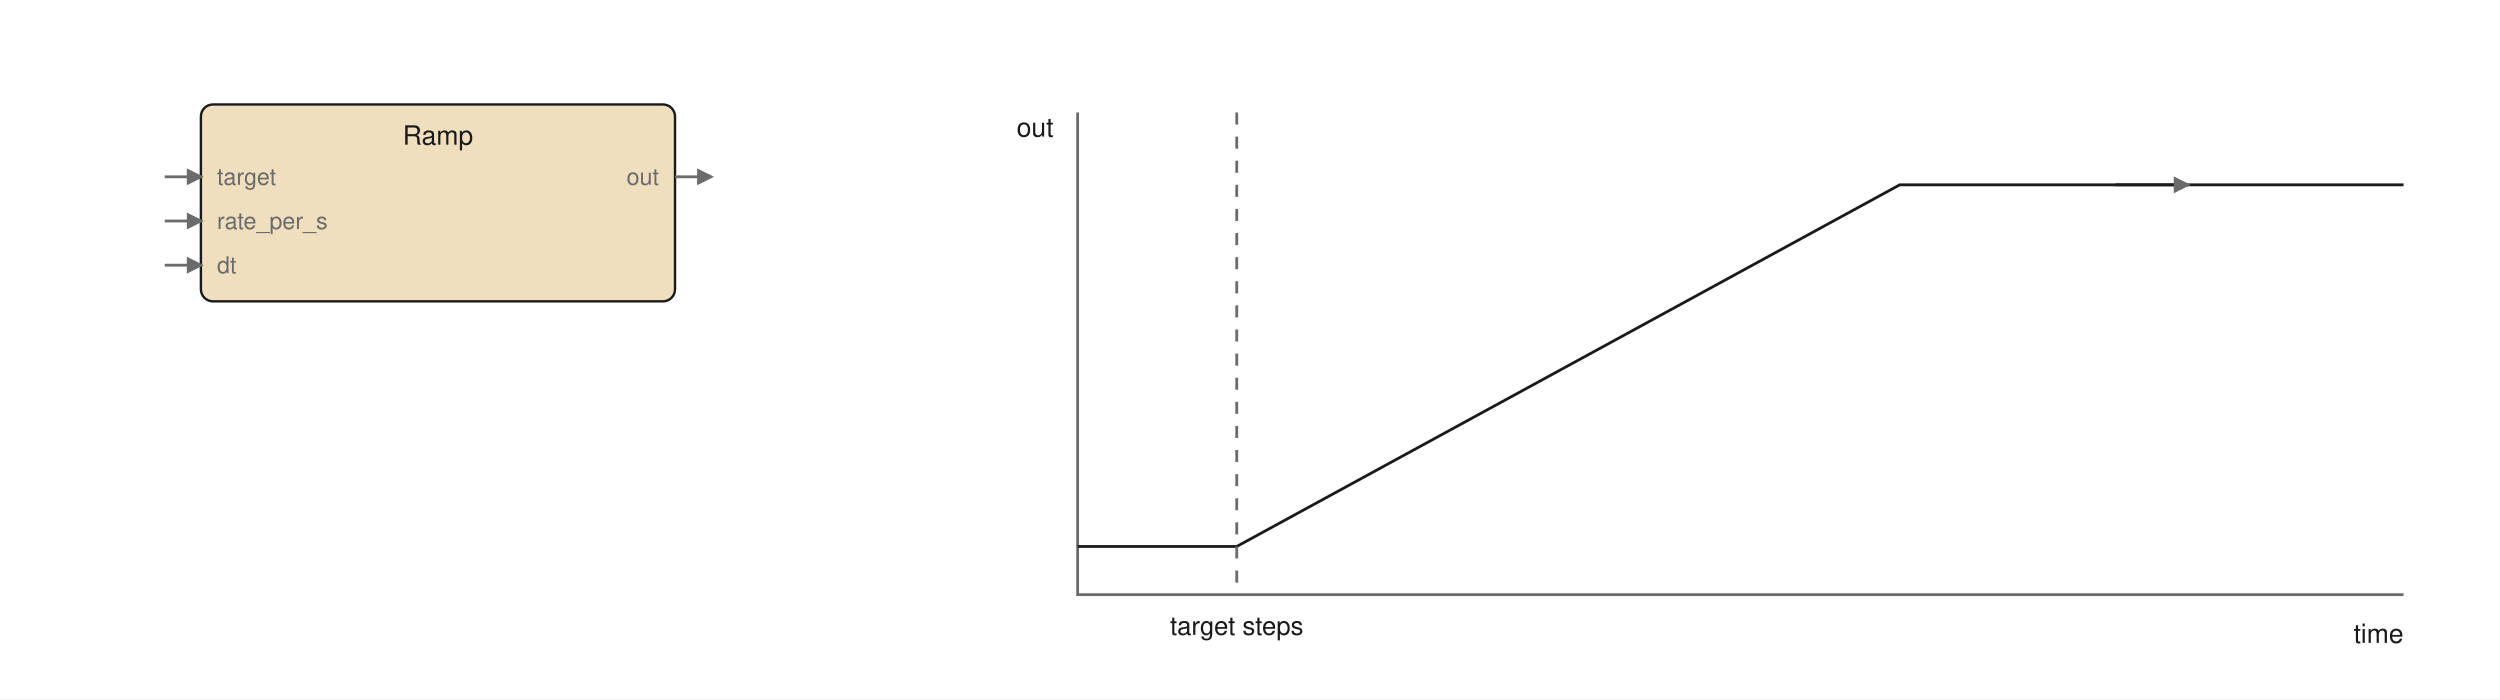
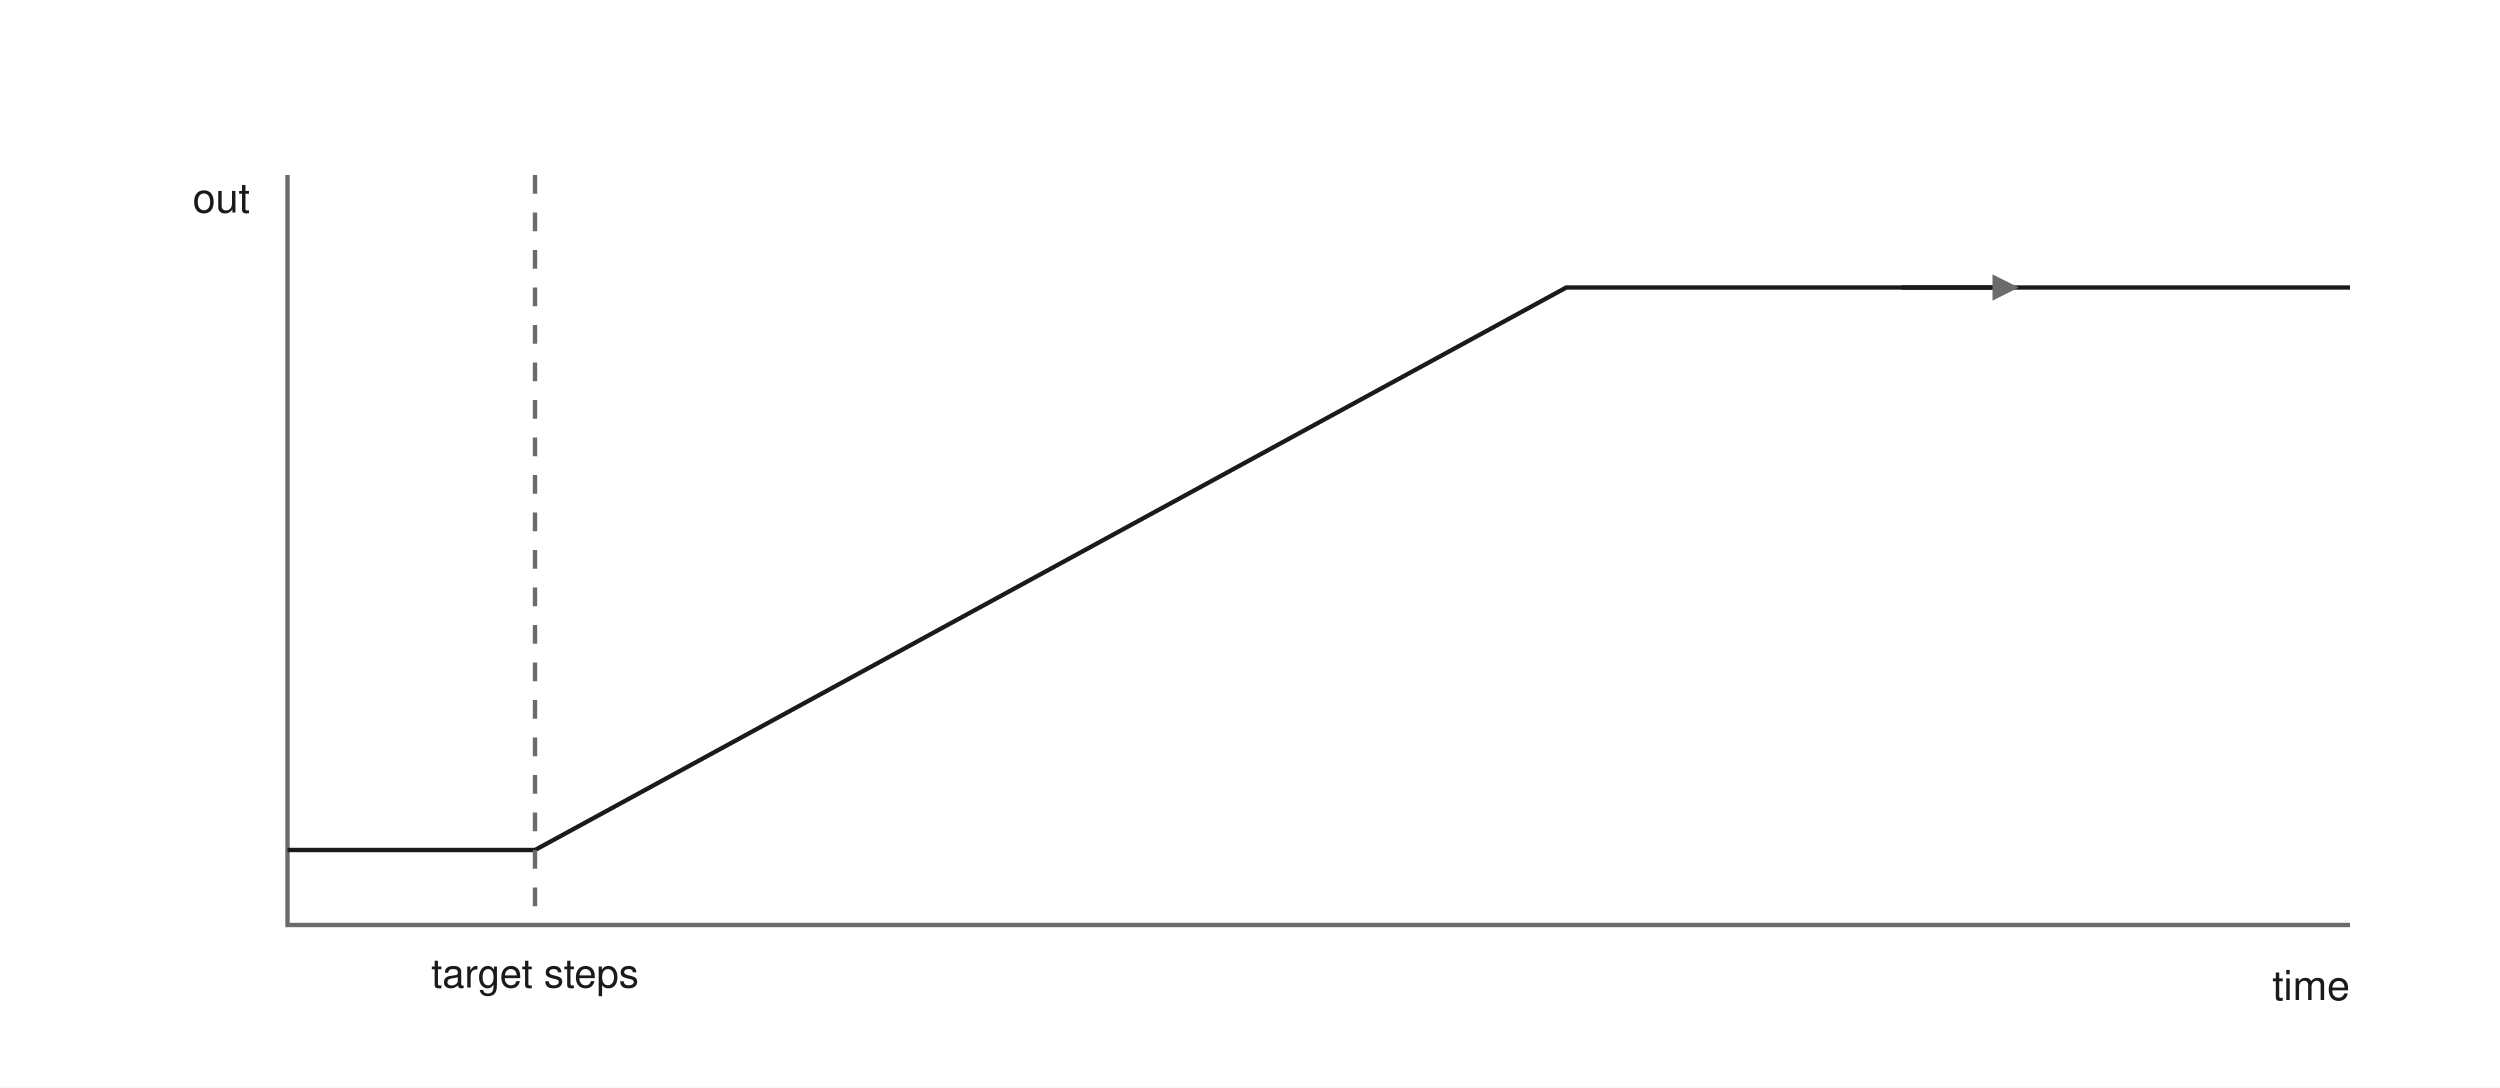
- <svg xmlns="http://www.w3.org/2000/svg" width="622.2" height="174" viewBox="0 0 622.2 174" style="max-width:100%;height:auto" content="&lt;mxfile host=&quot;app.diagrams.net&quot; type=&quot;device&quot;&gt;&lt;diagram id=&quot;block_Ramp&quot; name=&quot;block_Ramp&quot;&gt;&lt;mxGraphModel dx=&quot;622.2&quot; dy=&quot;174&quot; grid=&quot;0&quot; gridSize=&quot;10&quot; guides=&quot;1&quot; tooltips=&quot;1&quot; connect=&quot;1&quot; arrows=&quot;1&quot; fold=&quot;1&quot; page=&quot;1&quot; pageScale=&quot;1&quot; pageWidth=&quot;622.2&quot; pageHeight=&quot;174&quot; math=&quot;0&quot; shadow=&quot;0&quot;&gt;&lt;root&gt;&lt;mxCell id=&quot;0&quot;/&gt;&lt;mxCell id=&quot;1&quot; parent=&quot;0&quot;/&gt;&lt;mxCell id=&quot;n2&quot; value=&quot;&quot; style=&quot;rounded=1;fillColor=#f0dfbe;strokeColor=#1a1a1a;whiteSpace=wrap;html=1;fontSize=8&quot; vertex=&quot;1&quot; parent=&quot;1&quot;&gt;&lt;mxGeometry x=&quot;50.0&quot; y=&quot;26.0&quot; width=&quot;118.0&quot; height=&quot;49&quot; as=&quot;geometry&quot;/&gt;&lt;/mxCell&gt;&lt;mxCell id=&quot;n3&quot; value=&quot;Ramp&quot; style=&quot;text;html=1;fontSize=6;fontColor=#1a1a1a;align=center&quot; vertex=&quot;1&quot; parent=&quot;1&quot;&gt;&lt;mxGeometry x=&quot;109.0&quot; y=&quot;29.4&quot; width=&quot;40&quot; height=&quot;10.6&quot; as=&quot;geometry&quot;/&gt;&lt;/mxCell&gt;&lt;mxCell id=&quot;n4&quot; value=&quot;target&quot; style=&quot;text;html=1;fontSize=5;fontColor=#6b6b6b;align=left&quot; vertex=&quot;1&quot; parent=&quot;1&quot;&gt;&lt;mxGeometry x=&quot;54.0&quot; y=&quot;40.2&quot; width=&quot;40&quot; height=&quot;9.8&quot; as=&quot;geometry&quot;/&gt;&lt;/mxCell&gt;&lt;mxCell id=&quot;e5&quot; value=&quot;&quot; style=&quot;edgeStyle=none;html=1;strokeColor=#6b6b6b;endArrow=block&quot; edge=&quot;1&quot; parent=&quot;1&quot;&gt;&lt;mxGeometry relative=&quot;1&quot; as=&quot;geometry&quot;&gt;&lt;mxPoint x=&quot;41.0&quot; y=&quot;44.0&quot; as=&quot;sourcePoint&quot;/&gt;&lt;mxPoint x=&quot;50.0&quot; y=&quot;44.0&quot; as=&quot;targetPoint&quot;/&gt;&lt;/mxGeometry&gt;&lt;/mxCell&gt;&lt;mxCell id=&quot;n6&quot; value=&quot;rate_per_s&quot; style=&quot;text;html=1;fontSize=5;fontColor=#6b6b6b;align=left&quot; vertex=&quot;1&quot; parent=&quot;1&quot;&gt;&lt;mxGeometry x=&quot;54.0&quot; y=&quot;51.2&quot; width=&quot;50&quot; height=&quot;9.8&quot; as=&quot;geometry&quot;/&gt;&lt;/mxCell&gt;&lt;mxCell id=&quot;e7&quot; value=&quot;&quot; style=&quot;edgeStyle=none;html=1;strokeColor=#6b6b6b;endArrow=block&quot; edge=&quot;1&quot; parent=&quot;1&quot;&gt;&lt;mxGeometry relative=&quot;1&quot; as=&quot;geometry&quot;&gt;&lt;mxPoint x=&quot;41.0&quot; y=&quot;55.0&quot; as=&quot;sourcePoint&quot;/&gt;&lt;mxPoint x=&quot;50.0&quot; y=&quot;55.0&quot; as=&quot;targetPoint&quot;/&gt;&lt;/mxGeometry&gt;&lt;/mxCell&gt;&lt;mxCell id=&quot;n8&quot; value=&quot;dt&quot; style=&quot;text;html=1;fontSize=5;fontColor=#6b6b6b;align=left&quot; vertex=&quot;1&quot; parent=&quot;1&quot;&gt;&lt;mxGeometry x=&quot;54.0&quot; y=&quot;62.2&quot; width=&quot;40&quot; height=&quot;9.8&quot; as=&quot;geometry&quot;/&gt;&lt;/mxCell&gt;&lt;mxCell id=&quot;e9&quot; value=&quot;&quot; style=&quot;edgeStyle=none;html=1;strokeColor=#6b6b6b;endArrow=block&quot; edge=&quot;1&quot; parent=&quot;1&quot;&gt;&lt;mxGeometry relative=&quot;1&quot; as=&quot;geometry&quot;&gt;&lt;mxPoint x=&quot;41.0&quot; y=&quot;66.0&quot; as=&quot;sourcePoint&quot;/&gt;&lt;mxPoint x=&quot;50.0&quot; y=&quot;66.0&quot; as=&quot;targetPoint&quot;/&gt;&lt;/mxGeometry&gt;&lt;/mxCell&gt;&lt;mxCell id=&quot;n10&quot; value=&quot;out&quot; style=&quot;text;html=1;fontSize=5;fontColor=#6b6b6b;align=left&quot; vertex=&quot;1&quot; parent=&quot;1&quot;&gt;&lt;mxGeometry x=&quot;164.0&quot; y=&quot;40.2&quot; width=&quot;40&quot; height=&quot;9.8&quot; as=&quot;geometry&quot;/&gt;&lt;/mxCell&gt;&lt;mxCell id=&quot;e11&quot; value=&quot;&quot; style=&quot;edgeStyle=none;html=1;strokeColor=#6b6b6b;endArrow=block&quot; edge=&quot;1&quot; parent=&quot;1&quot;&gt;&lt;mxGeometry relative=&quot;1&quot; as=&quot;geometry&quot;&gt;&lt;mxPoint x=&quot;168.0&quot; y=&quot;44.0&quot; as=&quot;sourcePoint&quot;/&gt;&lt;mxPoint x=&quot;177.0&quot; y=&quot;44.0&quot; as=&quot;targetPoint&quot;/&gt;&lt;/mxGeometry&gt;&lt;/mxCell&gt;&lt;mxCell id=&quot;e12&quot; value=&quot;&quot; style=&quot;edgeStyle=none;html=1;strokeColor=#6b6b6b;endArrow=none&quot; edge=&quot;1&quot; parent=&quot;1&quot;&gt;&lt;mxGeometry relative=&quot;1&quot; as=&quot;geometry&quot;&gt;&lt;mxPoint x=&quot;268.2&quot; y=&quot;28.0&quot; as=&quot;sourcePoint&quot;/&gt;&lt;mxPoint x=&quot;598.2&quot; y=&quot;148.0&quot; as=&quot;targetPoint&quot;/&gt;&lt;Array as=&quot;points&quot;&gt;&lt;mxPoint x=&quot;268.2&quot; y=&quot;148.0&quot;/&gt;&lt;/Array&gt;&lt;/mxGeometry&gt;&lt;/mxCell&gt;&lt;mxCell id=&quot;n13&quot; value=&quot;out&quot; style=&quot;text;html=1;fontSize=6;fontColor=#1a1a1a;align=left&quot; vertex=&quot;1&quot; parent=&quot;1&quot;&gt;&lt;mxGeometry x=&quot;262.2&quot; y=&quot;27.4&quot; width=&quot;40&quot; height=&quot;10.6&quot; as=&quot;geometry&quot;/&gt;&lt;/mxCell&gt;&lt;mxCell id=&quot;n14&quot; value=&quot;time&quot; style=&quot;text;html=1;fontSize=6;fontColor=#1a1a1a;align=left&quot; vertex=&quot;1&quot; parent=&quot;1&quot;&gt;&lt;mxGeometry x=&quot;598.2&quot; y=&quot;153.4&quot; width=&quot;40&quot; height=&quot;10.6&quot; as=&quot;geometry&quot;/&gt;&lt;/mxCell&gt;&lt;mxCell id=&quot;e15&quot; value=&quot;&quot; style=&quot;edgeStyle=none;html=1;strokeColor=#1a1a1a;endArrow=none&quot; edge=&quot;1&quot; parent=&quot;1&quot;&gt;&lt;mxGeometry relative=&quot;1&quot; as=&quot;geometry&quot;&gt;&lt;mxPoint x=&quot;268.2&quot; y=&quot;136.0&quot; as=&quot;sourcePoint&quot;/&gt;&lt;mxPoint x=&quot;598.2&quot; y=&quot;46.0&quot; as=&quot;targetPoint&quot;/&gt;&lt;Array as=&quot;points&quot;&gt;&lt;mxPoint x=&quot;307.8&quot; y=&quot;136.0&quot;/&gt;&lt;mxPoint x=&quot;472.8&quot; y=&quot;46.0&quot;/&gt;&lt;/Array&gt;&lt;/mxGeometry&gt;&lt;/mxCell&gt;&lt;mxCell id=&quot;e16&quot; value=&quot;&quot; style=&quot;edgeStyle=none;html=1;strokeColor=#1a1a1a;endArrow=block&quot; edge=&quot;1&quot; parent=&quot;1&quot;&gt;&lt;mxGeometry relative=&quot;1&quot; as=&quot;geometry&quot;&gt;&lt;mxPoint x=&quot;526.5&quot; y=&quot;46.0&quot; as=&quot;sourcePoint&quot;/&gt;&lt;mxPoint x=&quot;544.5&quot; y=&quot;46.0&quot; as=&quot;targetPoint&quot;/&gt;&lt;/mxGeometry&gt;&lt;/mxCell&gt;&lt;mxCell id=&quot;e17&quot; value=&quot;&quot; style=&quot;edgeStyle=none;html=1;strokeColor=#6b6b6b;endArrow=none;dashed=1&quot; edge=&quot;1&quot; parent=&quot;1&quot;&gt;&lt;mxGeometry relative=&quot;1&quot; as=&quot;geometry&quot;&gt;&lt;mxPoint x=&quot;307.8&quot; y=&quot;28.0&quot; as=&quot;sourcePoint&quot;/&gt;&lt;mxPoint x=&quot;307.8&quot; y=&quot;148.0&quot; as=&quot;targetPoint&quot;/&gt;&lt;/mxGeometry&gt;&lt;/mxCell&gt;&lt;mxCell id=&quot;n18&quot; value=&quot;target steps&quot; style=&quot;text;html=1;fontSize=6;fontColor=#1a1a1a;align=center&quot; vertex=&quot;1&quot; parent=&quot;1&quot;&gt;&lt;mxGeometry x=&quot;307.8&quot; y=&quot;151.6&quot; width=&quot;60&quot; height=&quot;10.4&quot; as=&quot;geometry&quot;/&gt;&lt;/mxCell&gt;&lt;/root&gt;&lt;/mxGraphModel&gt;&lt;/diagram&gt;&lt;/mxfile&gt;">
+ <svg xmlns="http://www.w3.org/2000/svg" width="400" height="174" viewBox="0 0 400 174" style="max-width:100%;height:auto" content="&lt;mxfile host=&quot;app.diagrams.net&quot; type=&quot;device&quot;&gt;&lt;diagram id=&quot;block_Ramp&quot; name=&quot;block_Ramp&quot;&gt;&lt;mxGraphModel dx=&quot;400&quot; dy=&quot;174&quot; grid=&quot;0&quot; gridSize=&quot;10&quot; guides=&quot;1&quot; tooltips=&quot;1&quot; connect=&quot;1&quot; arrows=&quot;1&quot; fold=&quot;1&quot; page=&quot;1&quot; pageScale=&quot;1&quot; pageWidth=&quot;400&quot; pageHeight=&quot;174&quot; math=&quot;0&quot; shadow=&quot;0&quot;&gt;&lt;root&gt;&lt;mxCell id=&quot;0&quot;/&gt;&lt;mxCell id=&quot;1&quot; parent=&quot;0&quot;/&gt;&lt;mxCell id=&quot;e2&quot; value=&quot;&quot; style=&quot;edgeStyle=none;html=1;strokeColor=#6b6b6b;endArrow=none&quot; edge=&quot;1&quot; parent=&quot;1&quot;&gt;&lt;mxGeometry relative=&quot;1&quot; as=&quot;geometry&quot;&gt;&lt;mxPoint x=&quot;46&quot; y=&quot;28&quot; as=&quot;sourcePoint&quot;/&gt;&lt;mxPoint x=&quot;376&quot; y=&quot;148&quot; as=&quot;targetPoint&quot;/&gt;&lt;Array as=&quot;points&quot;&gt;&lt;mxPoint x=&quot;46&quot; y=&quot;148&quot;/&gt;&lt;/Array&gt;&lt;/mxGeometry&gt;&lt;/mxCell&gt;&lt;mxCell id=&quot;n3&quot; value=&quot;out&quot; style=&quot;text;html=1;fontSize=6;fontColor=#1a1a1a;align=left&quot; vertex=&quot;1&quot; parent=&quot;1&quot;&gt;&lt;mxGeometry x=&quot;40&quot; y=&quot;27.4&quot; width=&quot;40&quot; height=&quot;10.6&quot; as=&quot;geometry&quot;/&gt;&lt;/mxCell&gt;&lt;mxCell id=&quot;n4&quot; value=&quot;time&quot; style=&quot;text;html=1;fontSize=6;fontColor=#1a1a1a;align=left&quot; vertex=&quot;1&quot; parent=&quot;1&quot;&gt;&lt;mxGeometry x=&quot;376&quot; y=&quot;153.4&quot; width=&quot;40&quot; height=&quot;10.6&quot; as=&quot;geometry&quot;/&gt;&lt;/mxCell&gt;&lt;mxCell id=&quot;e5&quot; value=&quot;&quot; style=&quot;edgeStyle=none;html=1;strokeColor=#1a1a1a;endArrow=none&quot; edge=&quot;1&quot; parent=&quot;1&quot;&gt;&lt;mxGeometry relative=&quot;1&quot; as=&quot;geometry&quot;&gt;&lt;mxPoint x=&quot;46.0&quot; y=&quot;136.0&quot; as=&quot;sourcePoint&quot;/&gt;&lt;mxPoint x=&quot;376.0&quot; y=&quot;46.0&quot; as=&quot;targetPoint&quot;/&gt;&lt;Array as=&quot;points&quot;&gt;&lt;mxPoint x=&quot;85.6&quot; y=&quot;136.0&quot;/&gt;&lt;mxPoint x=&quot;250.6&quot; y=&quot;46.0&quot;/&gt;&lt;/Array&gt;&lt;/mxGeometry&gt;&lt;/mxCell&gt;&lt;mxCell id=&quot;e6&quot; value=&quot;&quot; style=&quot;edgeStyle=none;html=1;strokeColor=#1a1a1a;endArrow=block&quot; edge=&quot;1&quot; parent=&quot;1&quot;&gt;&lt;mxGeometry relative=&quot;1&quot; as=&quot;geometry&quot;&gt;&lt;mxPoint x=&quot;304.3&quot; y=&quot;46.0&quot; as=&quot;sourcePoint&quot;/&gt;&lt;mxPoint x=&quot;322.3&quot; y=&quot;46.0&quot; as=&quot;targetPoint&quot;/&gt;&lt;/mxGeometry&gt;&lt;/mxCell&gt;&lt;mxCell id=&quot;e7&quot; value=&quot;&quot; style=&quot;edgeStyle=none;html=1;strokeColor=#6b6b6b;endArrow=none;dashed=1&quot; edge=&quot;1&quot; parent=&quot;1&quot;&gt;&lt;mxGeometry relative=&quot;1&quot; as=&quot;geometry&quot;&gt;&lt;mxPoint x=&quot;85.6&quot; y=&quot;28&quot; as=&quot;sourcePoint&quot;/&gt;&lt;mxPoint x=&quot;85.6&quot; y=&quot;148&quot; as=&quot;targetPoint&quot;/&gt;&lt;/mxGeometry&gt;&lt;/mxCell&gt;&lt;mxCell id=&quot;n8&quot; value=&quot;target steps&quot; style=&quot;text;html=1;fontSize=6;fontColor=#1a1a1a;align=center&quot; vertex=&quot;1&quot; parent=&quot;1&quot;&gt;&lt;mxGeometry x=&quot;85.6&quot; y=&quot;151.6&quot; width=&quot;60&quot; height=&quot;10.4&quot; as=&quot;geometry&quot;/&gt;&lt;/mxCell&gt;&lt;/root&gt;&lt;/mxGraphModel&gt;&lt;/diagram&gt;&lt;/mxfile&gt;">
  <defs>
    <marker id="a" markerWidth="6" markerHeight="6" refX="5" refY="3" orient="auto">
      <path d="M0,0 L6,3 L0,6 z" fill="#6b6b6b" />
    </marker>
  </defs>
-   <rect width="622.2" height="174" fill="#ffffff" />
-   <rect x="50.0" y="26.0" width="118.0" height="49" rx="3" fill="#f0dfbe" stroke="#1a1a1a" stroke-width="0.6" />
-   <text x="109.0" y="36.0" font-family="Helvetica,Arial,sans-serif" font-size="6.6" fill="#1a1a1a" text-anchor="middle">Ramp</text>
-   <text x="54.0" y="46.0" font-family="Helvetica,Arial,sans-serif" font-size="5.8" fill="#6b6b6b" text-anchor="start">target</text>
-   <polyline points="41.0,44.0 50.0,44.0" fill="none" stroke="#6b6b6b" stroke-width="0.7" marker-end="url(#a)" />
-   <text x="54.0" y="57.0" font-family="Helvetica,Arial,sans-serif" font-size="5.8" fill="#6b6b6b" text-anchor="start">rate_per_s</text>
-   <polyline points="41.0,55.0 50.0,55.0" fill="none" stroke="#6b6b6b" stroke-width="0.7" marker-end="url(#a)" />
-   <text x="54.0" y="68.0" font-family="Helvetica,Arial,sans-serif" font-size="5.8" fill="#6b6b6b" text-anchor="start">dt</text>
-   <polyline points="41.0,66.0 50.0,66.0" fill="none" stroke="#6b6b6b" stroke-width="0.7" marker-end="url(#a)" />
-   <text x="164.0" y="46.0" font-family="Helvetica,Arial,sans-serif" font-size="5.8" fill="#6b6b6b" text-anchor="end">out</text>
-   <polyline points="168.0,44.0 177.0,44.0" fill="none" stroke="#6b6b6b" stroke-width="0.7" marker-end="url(#a)" />
-   <polyline points="268.2,28.0 268.2,148.0 598.2,148.0" fill="none" stroke="#6b6b6b" stroke-width="0.7" />
-   <text x="262.2" y="34.0" font-family="Helvetica,Arial,sans-serif" font-size="6.6" fill="#1a1a1a" text-anchor="end">out</text>
-   <text x="598.2" y="160.0" font-family="Helvetica,Arial,sans-serif" font-size="6.6" fill="#1a1a1a" text-anchor="end">time</text>
-   <polyline points="268.2,136.0 307.8,136.0 472.8,46.0 598.2,46.0" fill="none" stroke="#1a1a1a" stroke-width="0.7" />
-   <polyline points="526.5,46.0 544.5,46.0" fill="none" stroke="#1a1a1a" stroke-width="0.7" marker-end="url(#a)" />
-   <polyline points="307.8,28.0 307.8,148.0" fill="none" stroke="#6b6b6b" stroke-width="0.7" stroke-dasharray="3,3" />
-   <text x="307.8" y="158.0" font-family="Helvetica,Arial,sans-serif" font-size="6.4" fill="#1a1a1a" text-anchor="middle">target steps</text>
+   <rect width="400" height="174" fill="#ffffff" />
+   <polyline points="46,28 46,148 376,148" fill="none" stroke="#6b6b6b" stroke-width="0.7" />
+   <text x="40" y="34" font-family="Helvetica,Arial,sans-serif" font-size="6.6" fill="#1a1a1a" text-anchor="end">out</text>
+   <text x="376" y="160" font-family="Helvetica,Arial,sans-serif" font-size="6.6" fill="#1a1a1a" text-anchor="end">time</text>
+   <polyline points="46.0,136.0 85.6,136.0 250.6,46.0 376.0,46.0" fill="none" stroke="#1a1a1a" stroke-width="0.7" />
+   <polyline points="304.3,46.0 322.3,46.0" fill="none" stroke="#1a1a1a" stroke-width="0.7" marker-end="url(#a)" />
+   <polyline points="85.6,28 85.6,148" fill="none" stroke="#6b6b6b" stroke-width="0.7" stroke-dasharray="3,3" />
+   <text x="85.6" y="158" font-family="Helvetica,Arial,sans-serif" font-size="6.4" fill="#1a1a1a" text-anchor="middle">target steps</text>
</svg>
